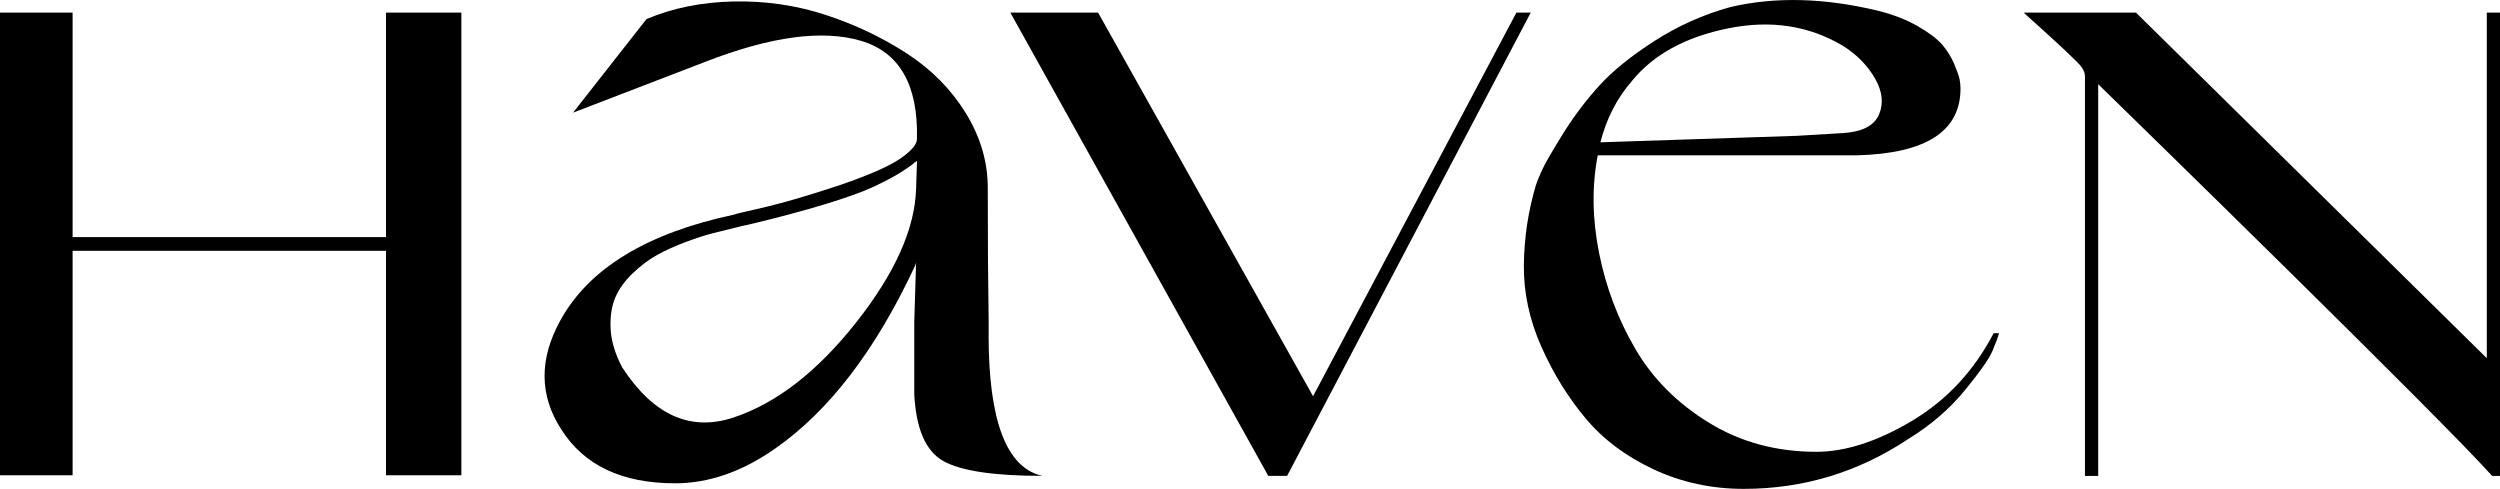
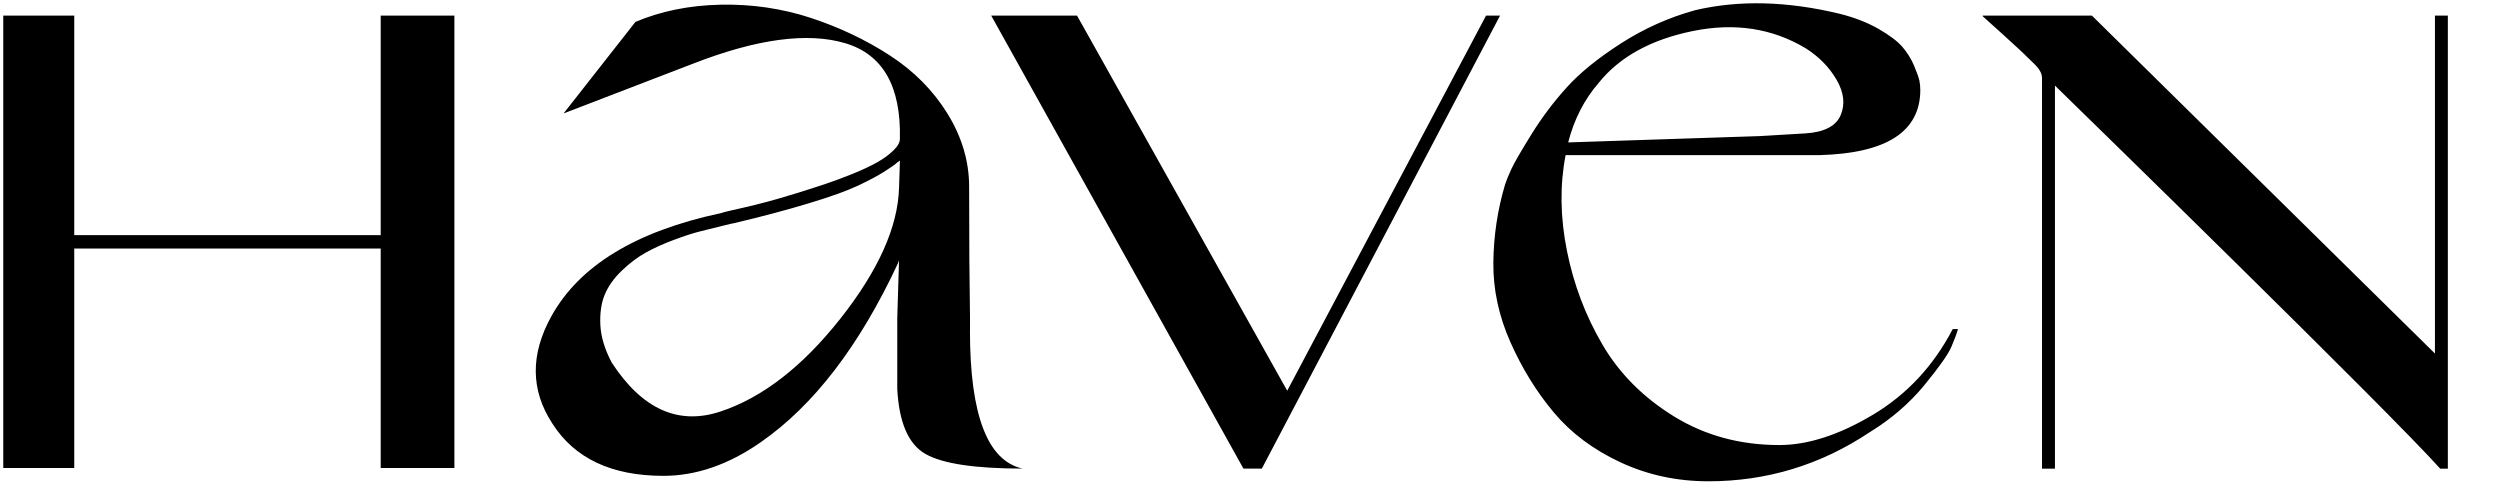
- <svg xmlns="http://www.w3.org/2000/svg" version="1.1" viewBox="0 0 750 146.67">
-   <g>
-     <g id="Layer_1">
-       <g>
-         <path d="M274.83,56.6c-.36,12.05-6.36,25.43-18.01,40.17-11.65,14.73-23.91,24.23-36.82,28.5-12.89,4.26-24.01-.74-33.32-15.02-2.15-4.07-3.31-7.92-3.49-11.54-.18-3.61.27-6.71,1.34-9.31,1.08-2.59,2.82-5.05,5.24-7.37,2.42-2.31,4.88-4.17,7.39-5.55,2.5-1.39,5.37-2.69,8.6-3.89,3.22-1.21,5.95-2.09,8.19-2.64,2.24-.56,4.48-1.12,6.72-1.67,2.24-.56,3.45-.83,3.63-.83,8.6-2.04,16.26-4.08,22.98-6.12,6.72-2.04,11.73-3.84,15.05-5.42,3.31-1.57,6-3,8.06-4.31,2.06-1.3,3.36-2.22,3.9-2.78l.81-.56-.27,8.34ZM296.6,100.52v-3.89c-.18-10.75-.27-24.18-.27-40.31,0-7.78-2.2-15.24-6.59-22.38-4.39-7.13-10.3-13.11-17.73-17.93-7.44-4.82-15.54-8.66-24.32-11.54-8.78-2.87-17.96-4.22-27.54-4.03-9.59.19-18.32,1.95-26.2,5.28l-22.04,28.08,39.77-15.29c19.53-7.59,35.07-9.68,46.62-6.26,11.55,3.43,17.15,13.2,16.79,29.33,0,1.11-.67,2.32-2.02,3.61-1.34,1.3-3,2.5-4.97,3.62-1.98,1.11-4.44,2.27-7.39,3.47-2.95,1.21-5.82,2.27-8.6,3.2-2.78.93-5.82,1.9-9.13,2.92-3.32,1.02-6.18,1.85-8.6,2.5-2.42.65-4.84,1.25-7.26,1.8-2.42.55-4.03.93-4.83,1.11-.81.18-1.48.37-2.02.56-26.16,5.56-43.53,16.12-52.13,31.69-6.45,11.67-6.36,22.61.27,32.8,6.81,10.75,18.18,16.13,34.12,16.13,10.03,0,19.98-3.43,29.83-10.29,16.3-11.3,30.36-29.65,42.19-55.04l.27-.83-.54,17.79v21.68c.54,10.39,3.45,17.06,8.73,20.02,5.28,2.96,15.18,4.44,29.69,4.44-10.75-2.4-16.12-16.49-16.12-42.25" />
-         <polygon points="454.92 3.78 393.92 118.87 329.43 3.78 303.1 3.78 380.49 142.77 386.13 142.77 459.22 3.78 454.92 3.78" />
-         <polygon points="115.8 3.78 115.8 71.13 21.78 71.13 21.78 3.78 0 3.78 0 142.58 21.78 142.58 21.78 75.24 115.8 75.24 115.8 142.58 138.41 142.58 138.41 3.78 115.8 3.78" />
-         <g>
-           <path d="M489.53,24.35c6.45-7.97,16.08-13.24,28.89-15.84,12.8-2.6,24.32-.83,34.53,5.28,4.12,2.6,7.29,5.84,9.54,9.73,2.24,3.89,2.64,7.51,1.21,10.84-1.44,3.34-5.02,5.19-10.75,5.56l-13.98.83-58.85,1.94c1.79-7.03,4.93-13.16,9.41-18.34M573.63,126.23c-10.39,6.21-19.98,9.31-28.75,9.31-12,0-22.75-2.92-32.24-8.75-9.5-5.84-16.84-13.21-22.03-22.1-5.2-8.9-8.83-18.49-10.88-28.77-2.06-10.29-2.2-20.06-.4-29.33h77.92c20.6-.56,30.9-7.23,30.9-20.01,0-.92-.09-1.85-.27-2.78-.19-.92-.72-2.45-1.61-4.58-.9-2.13-2.11-4.07-3.62-5.84-1.53-1.76-4-3.62-7.39-5.56-3.41-1.94-7.35-3.47-11.83-4.59-16.12-3.89-30.9-4.26-44.33-1.11-8.06,2.22-15.63,5.61-22.71,10.14-7.08,4.55-12.63,9.04-16.66,13.49-4.03,4.44-7.66,9.27-10.88,14.45-3.22,5.2-5.29,8.76-6.18,10.7-.9,1.95-1.52,3.48-1.88,4.59-2.33,7.78-3.54,15.8-3.63,24.04-.09,8.25,1.66,16.4,5.24,24.46,3.58,8.06,8.02,15.24,13.3,21.54,5.28,6.31,12.09,11.4,20.42,15.29,8.33,3.89,17.33,5.84,27.01,5.84,17.91,0,34.4-5,49.44-15.02,6.63-4.07,12.23-8.89,16.8-14.45,4.57-5.56,7.34-9.5,8.33-11.82.99-2.31,1.65-4.12,2.01-5.42h-1.61c-5.9,11.31-14.06,20.06-24.45,26.27" />
-           <path d="M746.04,3.78v103.68L640.79,3.78h-33.5v.2s11.49,10.29,13.56,12.43c2.05,2.12,4.6,3.81,4.64,6.56v119.82h3.97V25.26c9.54,9.3,102.37,99.85,118.2,117.53h2.34V3.78h-3.96Z" />
-         </g>
-       </g>
-     </g>
-   </g>
+ <svg xmlns="http://www.w3.org/2000/svg" viewBox="0 0 767 149" width="767" height="149">
+   <path d="M275.83 57.6c-.36 12.05-6.36 25.43-18.01 40.17-11.65 14.73-23.91 24.23-36.82 28.5-12.89 4.26-24.01-.74-33.32-15.02-2.15-4.07-3.31-7.92-3.49-11.54-.18-3.61.27-6.71 1.34-9.31 1.08-2.59 2.82-5.05 5.24-7.37 2.42-2.31 4.88-4.17 7.39-5.55 2.5-1.39 5.37-2.69 8.6-3.89 3.22-1.21 5.95-2.09 8.19-2.64 2.24-.56 4.48-1.12 6.72-1.67 2.24-.56 3.45-.83 3.63-.83 8.6-2.04 16.26-4.08 22.98-6.12 6.72-2.04 11.73-3.84 15.05-5.42 3.31-1.57 6-3 8.06-4.31 2.06-1.3 3.36-2.22 3.9-2.78l.81-.56-.27 8.34Zm21.77 43.92v-3.89c-.18-10.75-.27-24.18-.27-40.31 0-7.78-2.2-15.24-6.59-22.38-4.39-7.13-10.3-13.11-17.73-17.93-7.44-4.82-15.54-8.66-24.32-11.54-8.78-2.87-17.96-4.22-27.54-4.03-9.59.19-18.32 1.95-26.2 5.28L172.91 34.8l39.77-15.29c19.53-7.59 35.07-9.68 46.62-6.26 11.55 3.43 17.15 13.2 16.79 29.33 0 1.11-.67 2.32-2.02 3.61-1.34 1.3-3 2.5-4.97 3.62-1.98 1.11-4.44 2.27-7.39 3.47-2.95 1.21-5.82 2.27-8.6 3.2-2.78.93-5.82 1.9-9.13 2.92-3.32 1.02-6.18 1.85-8.6 2.5-2.42.65-4.84 1.25-7.26 1.8s-4.03.93-4.83 1.11c-.81.18-1.48.37-2.02.56-26.16 5.56-43.53 16.12-52.13 31.69-6.45 11.67-6.36 22.61.27 32.8 6.81 10.75 18.18 16.13 34.12 16.13 10.03 0 19.98-3.43 29.83-10.29 16.3-11.3 30.36-29.65 42.19-55.04l.27-.83-.54 17.79v21.68c.54 10.39 3.45 17.06 8.73 20.02 5.28 2.96 15.18 4.44 29.69 4.44-10.75-2.4-16.12-16.49-16.12-42.25M455.92 4.78l-61 115.09L330.43 4.78H304.1l77.39 138.99h5.64L460.22 4.78h-4.3ZM116.8 4.78v67.35H22.78V4.78H1v138.8h21.78V76.24h94.02v67.34h22.61V4.78H116.8ZM490.53 25.35c6.45-7.97 16.08-13.24 28.89-15.84 12.8-2.6 24.32-.83 34.53 5.28 4.12 2.6 7.29 5.84 9.54 9.73 2.24 3.89 2.64 7.51 1.21 10.84-1.44 3.34-5.02 5.19-10.75 5.56l-13.98.83-58.85 1.94c1.79-7.03 4.93-13.16 9.41-18.34Zm84.1 101.88c-10.39 6.21-19.98 9.31-28.75 9.31-12 0-22.75-2.92-32.24-8.75-9.5-5.84-16.84-13.21-22.03-22.1-5.2-8.9-8.83-18.49-10.88-28.77-2.06-10.29-2.2-20.06-.4-29.33h77.92c20.6-.56 30.9-7.23 30.9-20.01 0-.92-.09-1.85-.27-2.78-.19-.92-.72-2.45-1.61-4.58-.9-2.13-2.11-4.07-3.62-5.84-1.53-1.76-4-3.62-7.39-5.56-3.41-1.94-7.35-3.47-11.83-4.59-16.12-3.89-30.9-4.26-44.33-1.11-8.06 2.22-15.63 5.61-22.71 10.14-7.08 4.55-12.63 9.04-16.66 13.49-4.03 4.44-7.66 9.27-10.88 14.45-3.22 5.2-5.29 8.76-6.18 10.7-.9 1.95-1.52 3.48-1.88 4.59-2.33 7.78-3.54 15.8-3.63 24.04-.09 8.25 1.66 16.4 5.24 24.46 3.58 8.06 8.02 15.24 13.3 21.54 5.28 6.31 12.09 11.4 20.42 15.29 8.33 3.89 17.33 5.84 27.01 5.84 17.91 0 34.4-5 49.44-15.02 6.63-4.07 12.23-8.89 16.8-14.45 4.57-5.56 7.34-9.5 8.33-11.82.99-2.31 1.65-4.12 2.01-5.42h-1.61c-5.9 11.31-14.06 20.06-24.45 26.27M747.04 4.78v103.68L641.79 4.78h-33.5v.2s11.49 10.29 13.56 12.43c2.05 2.12 4.6 3.81 4.64 6.56v119.82h3.97V26.26c9.54 9.3 102.37 99.85 118.2 117.53H751V4.78h-3.96Z" />
</svg>
